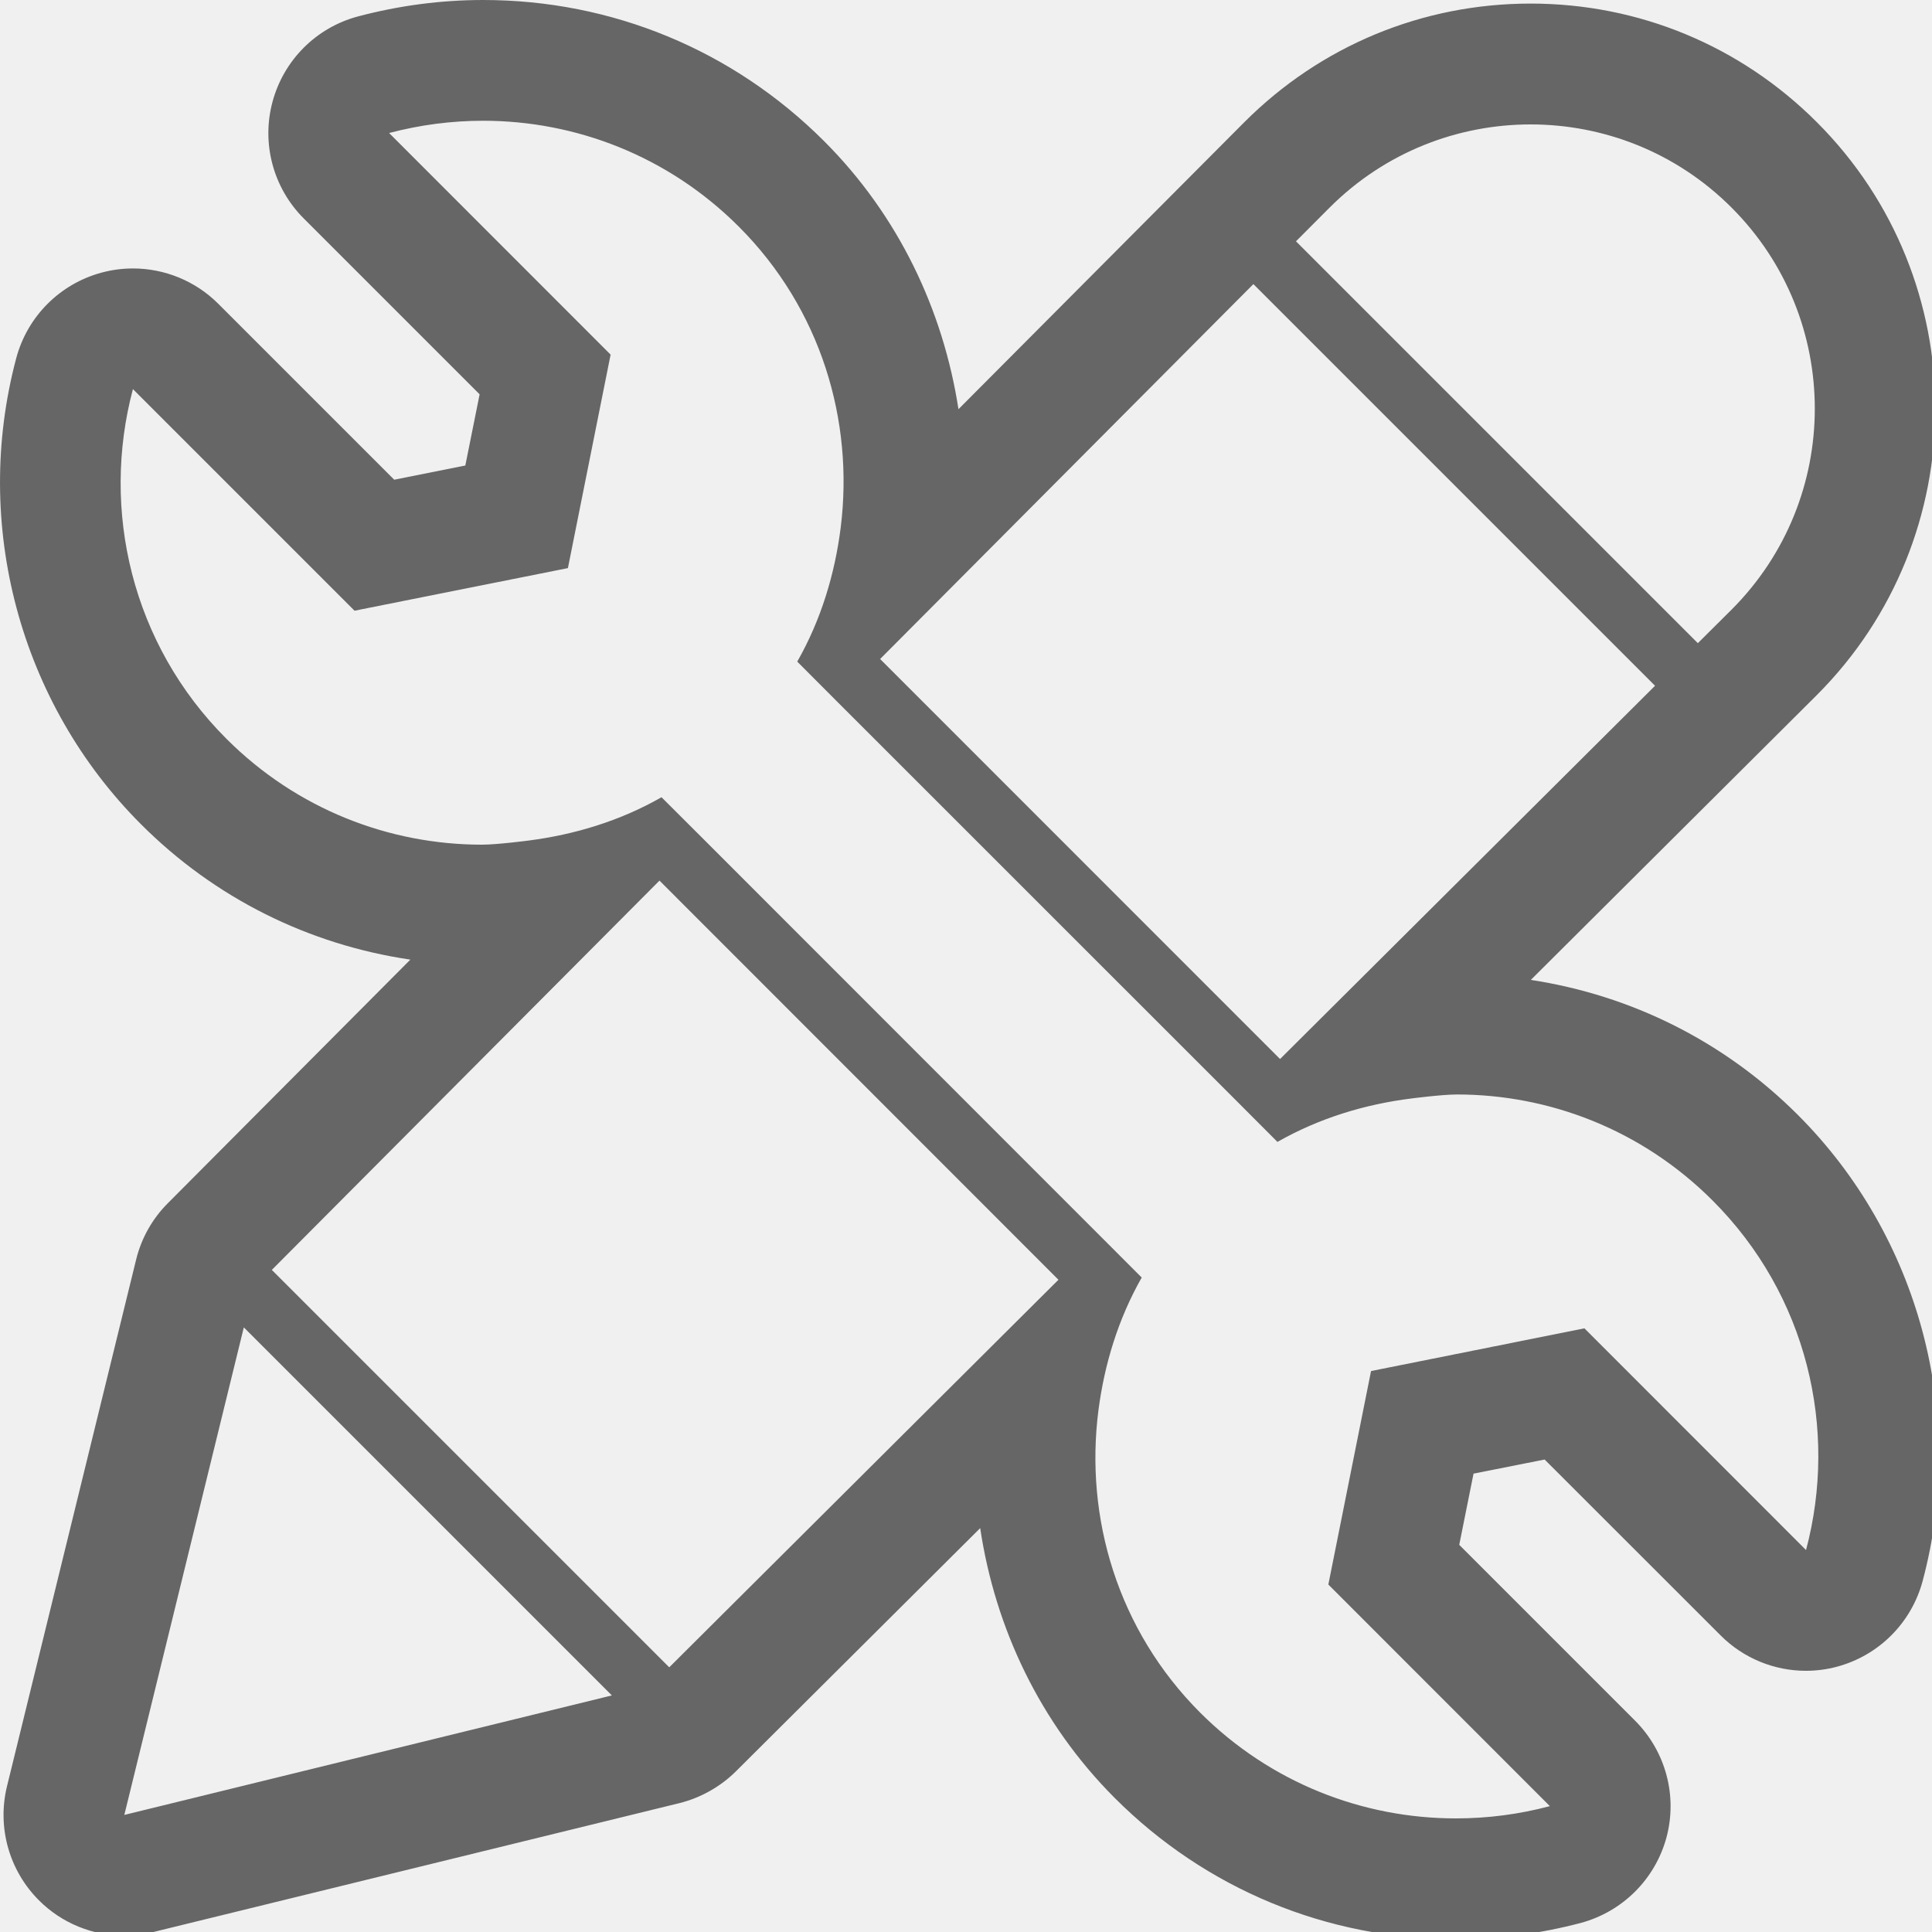
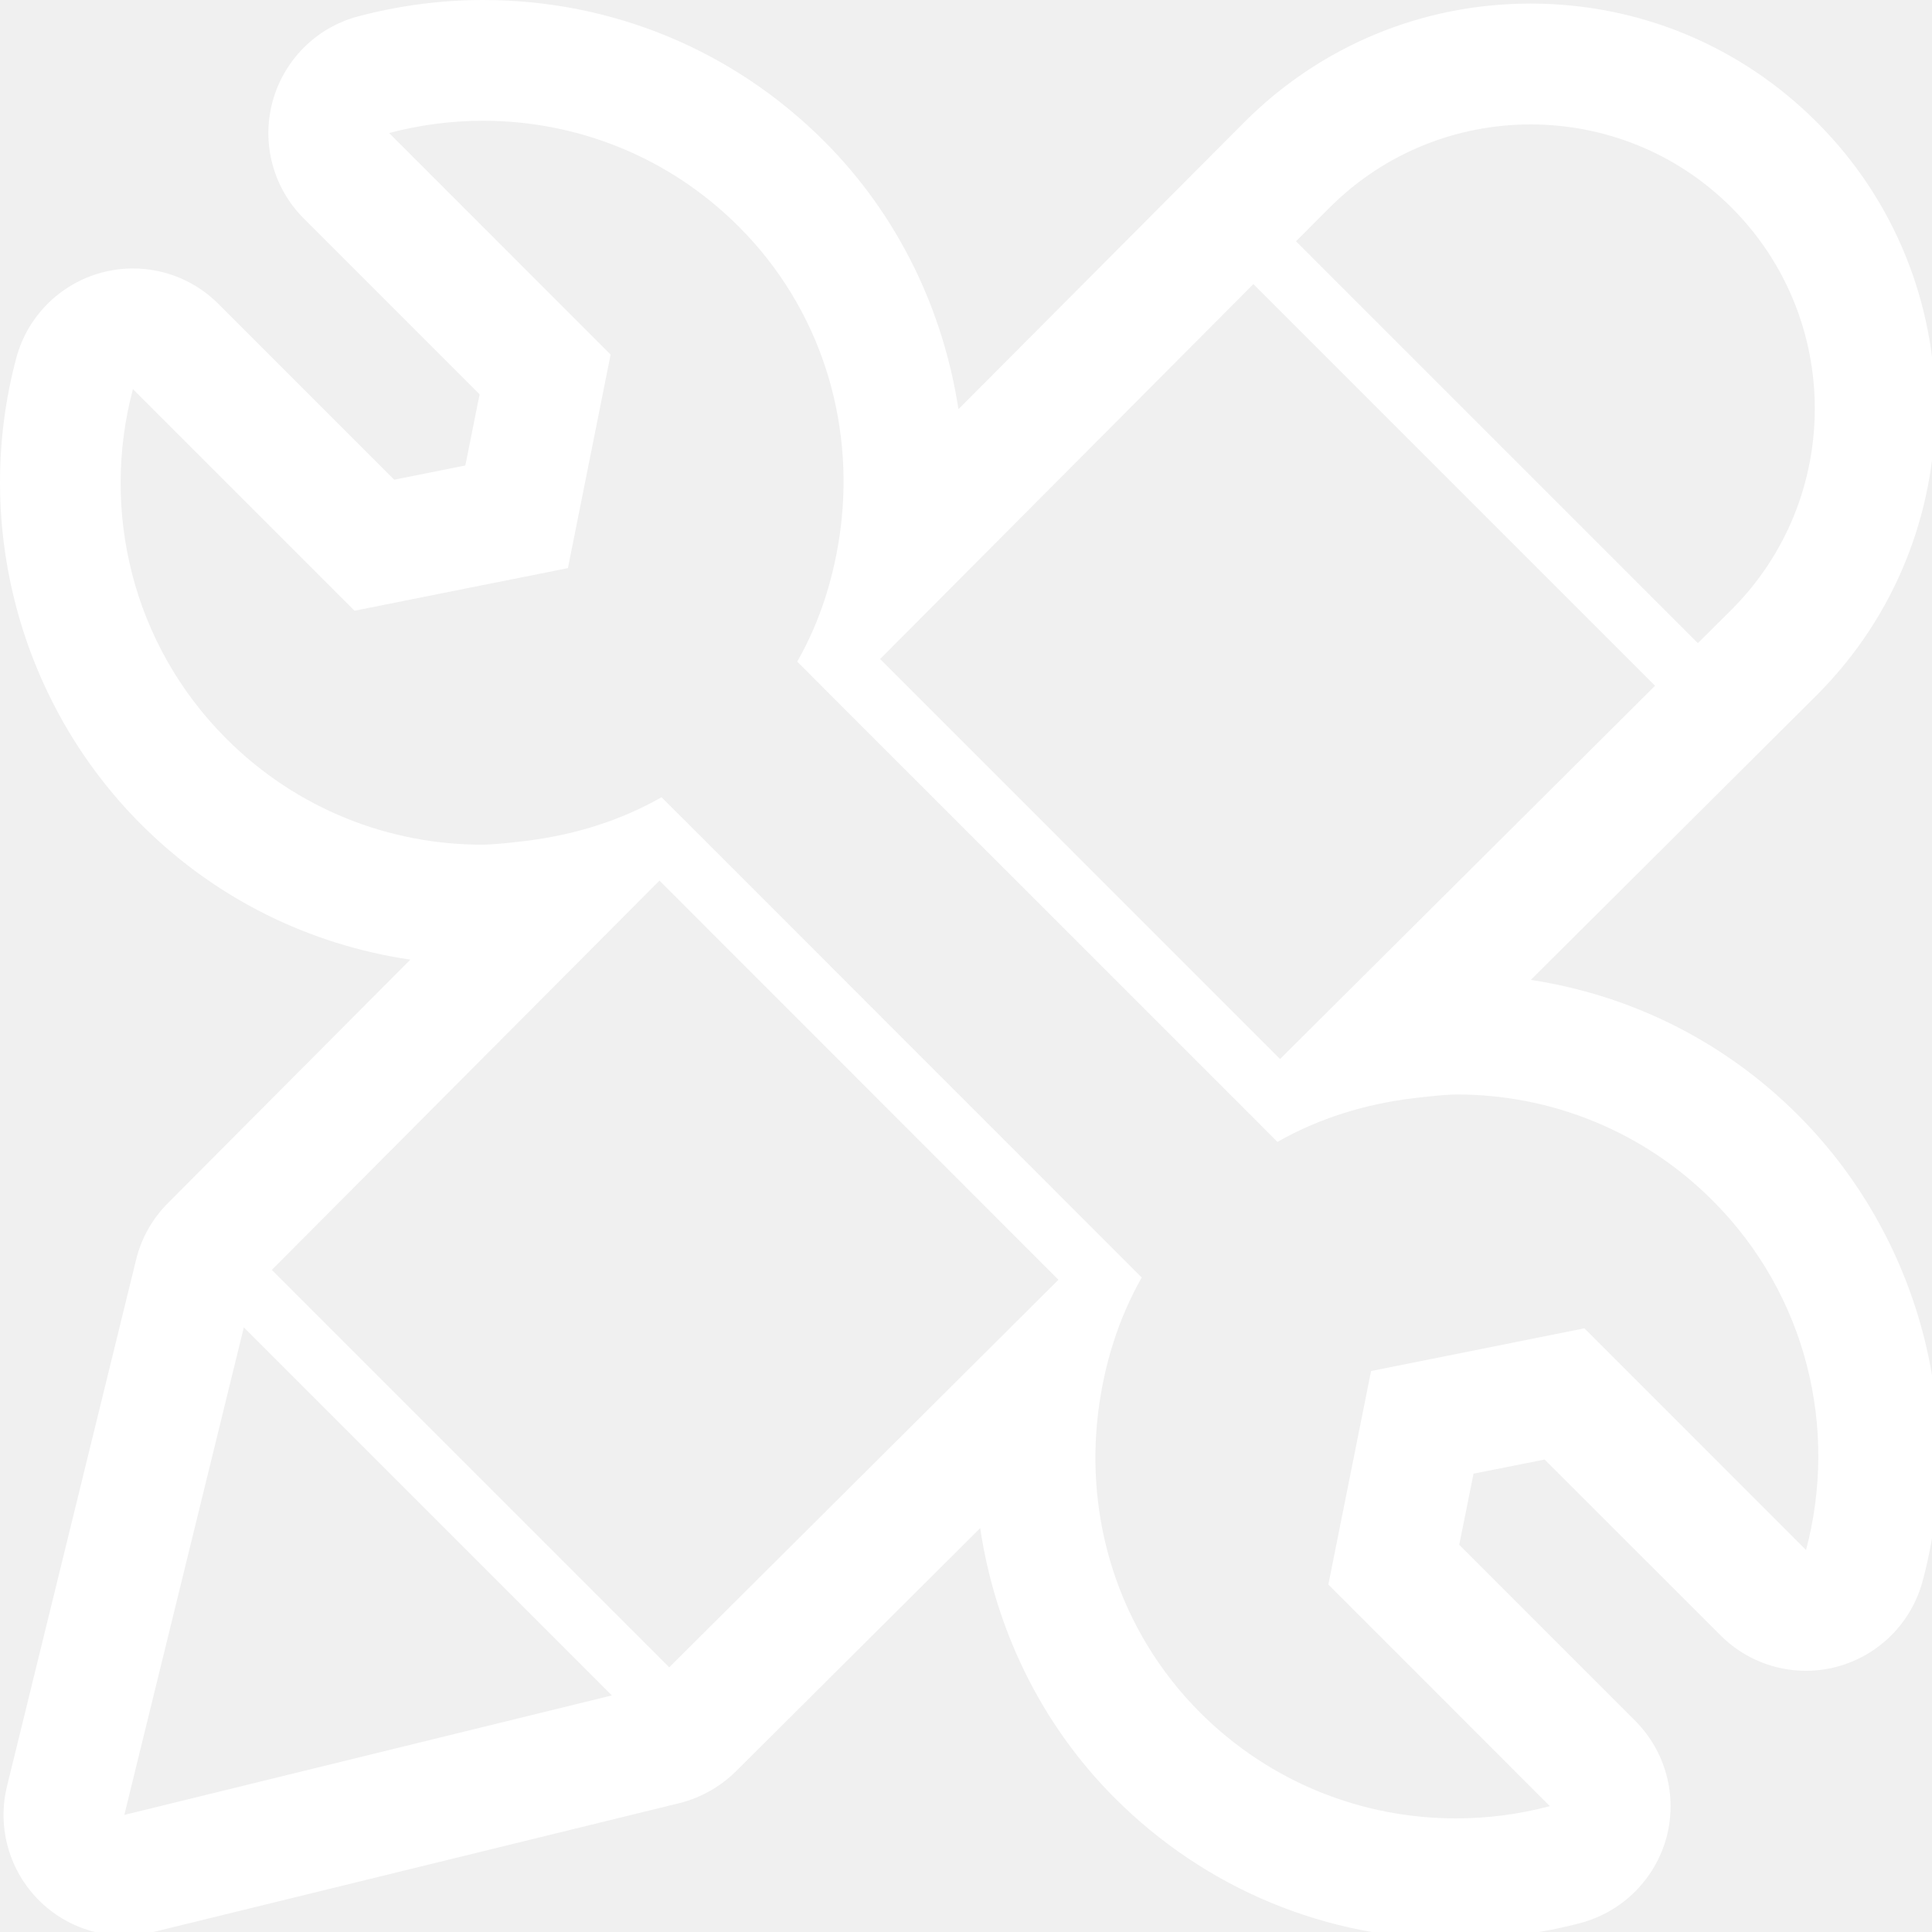
<svg xmlns="http://www.w3.org/2000/svg" width="20px" height="20px" viewBox="0 0 20 20" version="1.1">
  <description>Created with Sketch (http://www.bohemiancoding.com/sketch)</description>
  <defs />
  <g id="Page-1" stroke="none" stroke-width="1" fill="none" fill-rule="evenodd">
-     <g id="channel-tutorial" fill="#666666">
+     <g id="channel-tutorial" fill="#FFFFFF">
      <path d="M18.612,11.542 C17.852,10.782 16.889,10.303 15.847,10.144 L18.807,7.196 C20.443,5.56 20.443,2.9 18.809,1.266 C18.017,0.473 16.964,0.037 15.845,0.037 C14.725,0.037 13.672,0.473 12.88,1.266 L9.922,4.236 C9.764,3.211 9.301,2.231 8.532,1.462 C7.589,0.519 6.336,0 5.001,0 C4.564,0 4.128,0.058 3.706,0.17 C3.274,0.285 2.937,0.622 2.821,1.054 C2.705,1.485 2.828,1.945 3.144,2.261 L4.965,4.082 L4.817,4.819 L4.081,4.966 L2.26,3.145 C2.023,2.908 1.704,2.779 1.376,2.779 C1.268,2.779 1.159,2.793 1.052,2.822 C0.62,2.938 0.283,3.276 0.168,3.708 C-0.29,5.429 0.205,7.279 1.46,8.533 C2.224,9.298 3.196,9.779 4.248,9.934 L1.737,12.456 C1.576,12.617 1.463,12.819 1.409,13.04 L0.073,18.489 C-0.032,18.915 0.094,19.363 0.403,19.672 C0.639,19.909 0.96,20.038 1.287,20.038 C1.386,20.038 1.486,20.026 1.584,20.001 L7.033,18.666 C7.253,18.611 7.456,18.497 7.617,18.338 L10.147,15.819 C10.301,16.851 10.766,17.838 11.54,18.613 C12.483,19.556 13.737,20.075 15.071,20.075 C15.508,20.075 15.943,20.017 16.365,19.906 C16.797,19.789 17.134,19.453 17.251,19.022 C17.367,18.59 17.243,18.13 16.927,17.813 L15.106,15.992 L15.254,15.255 L15.99,15.109 L17.811,16.929 C18.048,17.167 18.368,17.296 18.694,17.296 C18.803,17.296 18.912,17.282 19.019,17.253 C19.451,17.136 19.787,16.799 19.903,16.367 C20.363,14.646 19.867,12.797 18.612,11.542 L18.612,11.542 Z M13.764,2.149 C14.339,1.574 15.092,1.288 15.845,1.288 C16.598,1.288 17.35,1.574 17.925,2.149 C19.074,3.298 19.074,5.162 17.925,6.311 L17.576,6.658 L13.416,2.498 L13.764,2.149 L13.764,2.149 Z M12.975,2.941 L17.133,7.099 L13.251,10.963 L9.111,6.822 L12.975,2.941 L12.975,2.941 Z M1.287,18.788 L2.524,13.741 L6.334,17.551 L1.287,18.788 L1.287,18.788 Z M6.928,17.26 L2.814,13.146 L6.827,9.116 L10.957,13.248 L6.928,17.26 L6.928,17.26 Z M18.696,16.046 L16.402,13.751 L14.193,14.193 L13.751,16.403 L16.044,18.697 C15.726,18.782 15.399,18.824 15.071,18.824 C14.113,18.824 13.156,18.46 12.424,17.729 C11.57,16.874 11.228,15.711 11.371,14.599 C11.433,14.123 11.575,13.654 11.819,13.225 L7.268,8.672 L6.848,8.253 C6.419,8.498 5.951,8.639 5.475,8.701 C5.475,8.701 5.148,8.744 4.989,8.744 C4.032,8.744 3.075,8.379 2.344,7.648 C1.363,6.668 1.043,5.279 1.376,4.028 L3.67,6.322 L5.879,5.881 L6.321,3.671 L4.028,1.377 C4.346,1.293 4.673,1.25 5.001,1.25 C5.959,1.25 6.916,1.614 7.648,2.346 C8.498,3.196 8.841,4.353 8.703,5.461 C8.642,5.942 8.5,6.416 8.253,6.849 L8.669,7.266 L12.808,11.404 L13.224,11.821 C13.658,11.574 14.131,11.431 14.614,11.371 C14.614,11.371 14.929,11.33 15.082,11.33 C16.039,11.33 16.996,11.695 17.728,12.427 C18.709,13.407 19.029,14.794 18.696,16.046 L18.696,16.046 Z" id="Shape" />
    </g>
  </g>
</svg>
